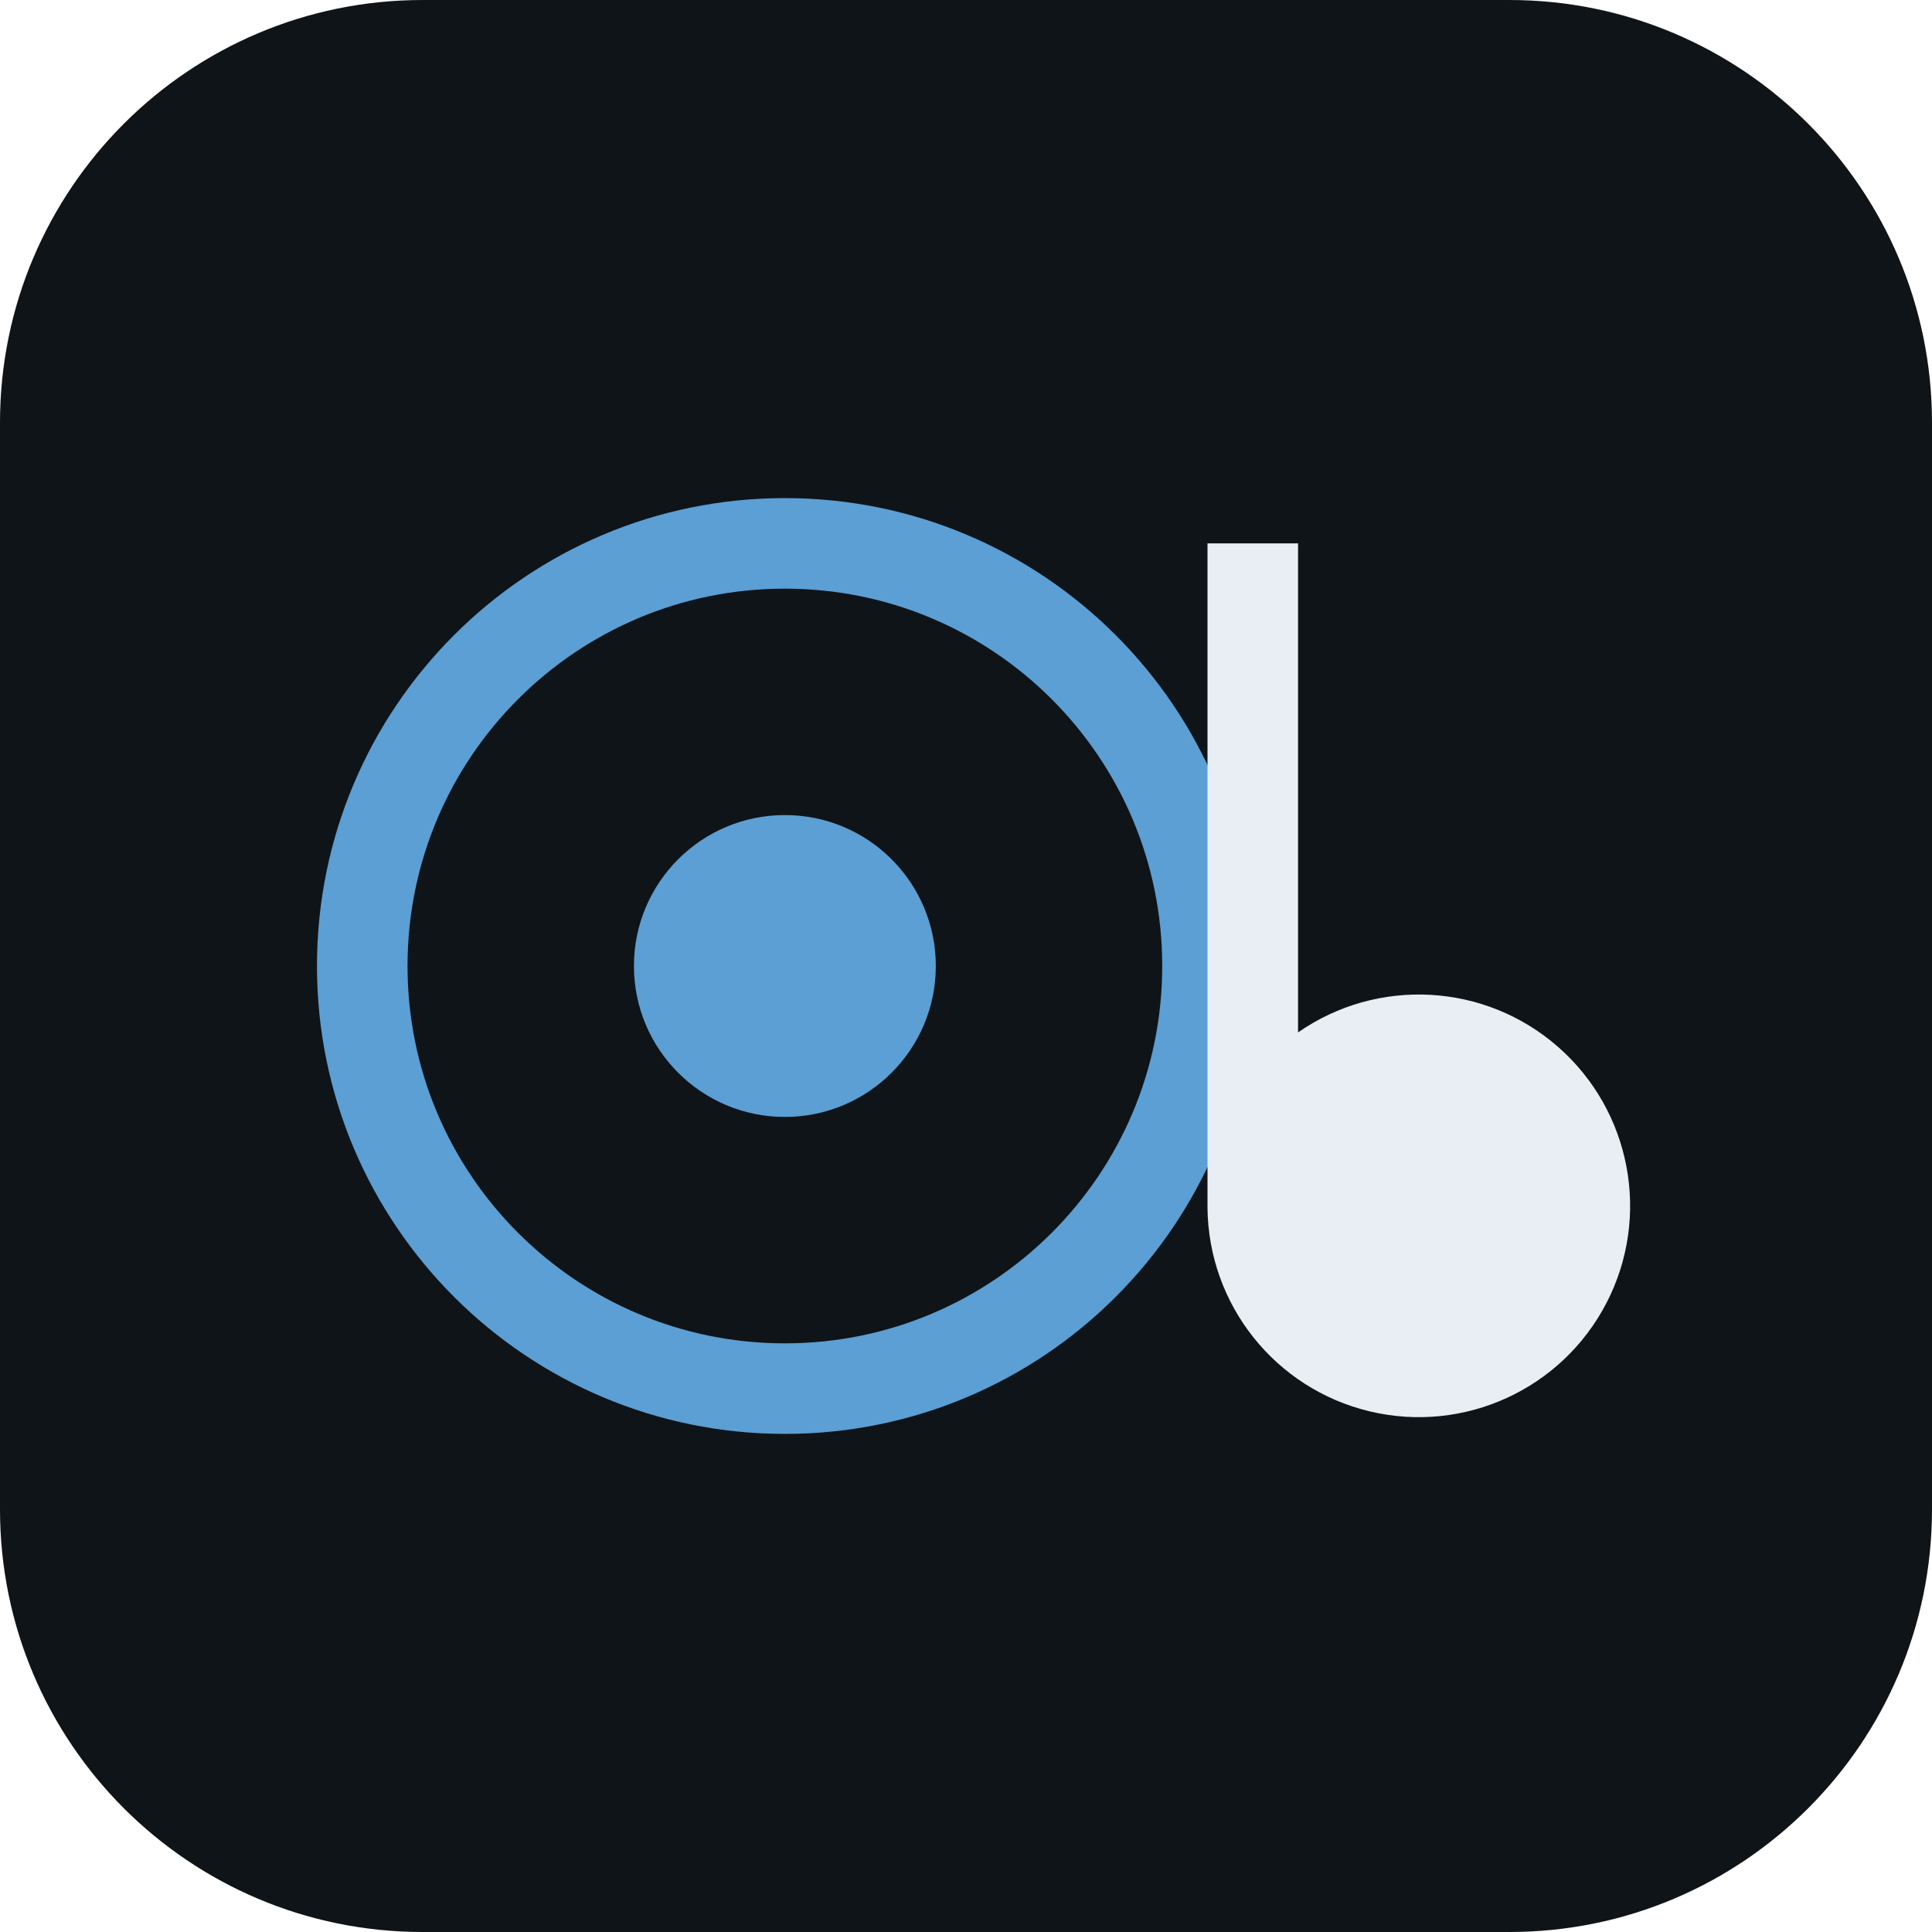
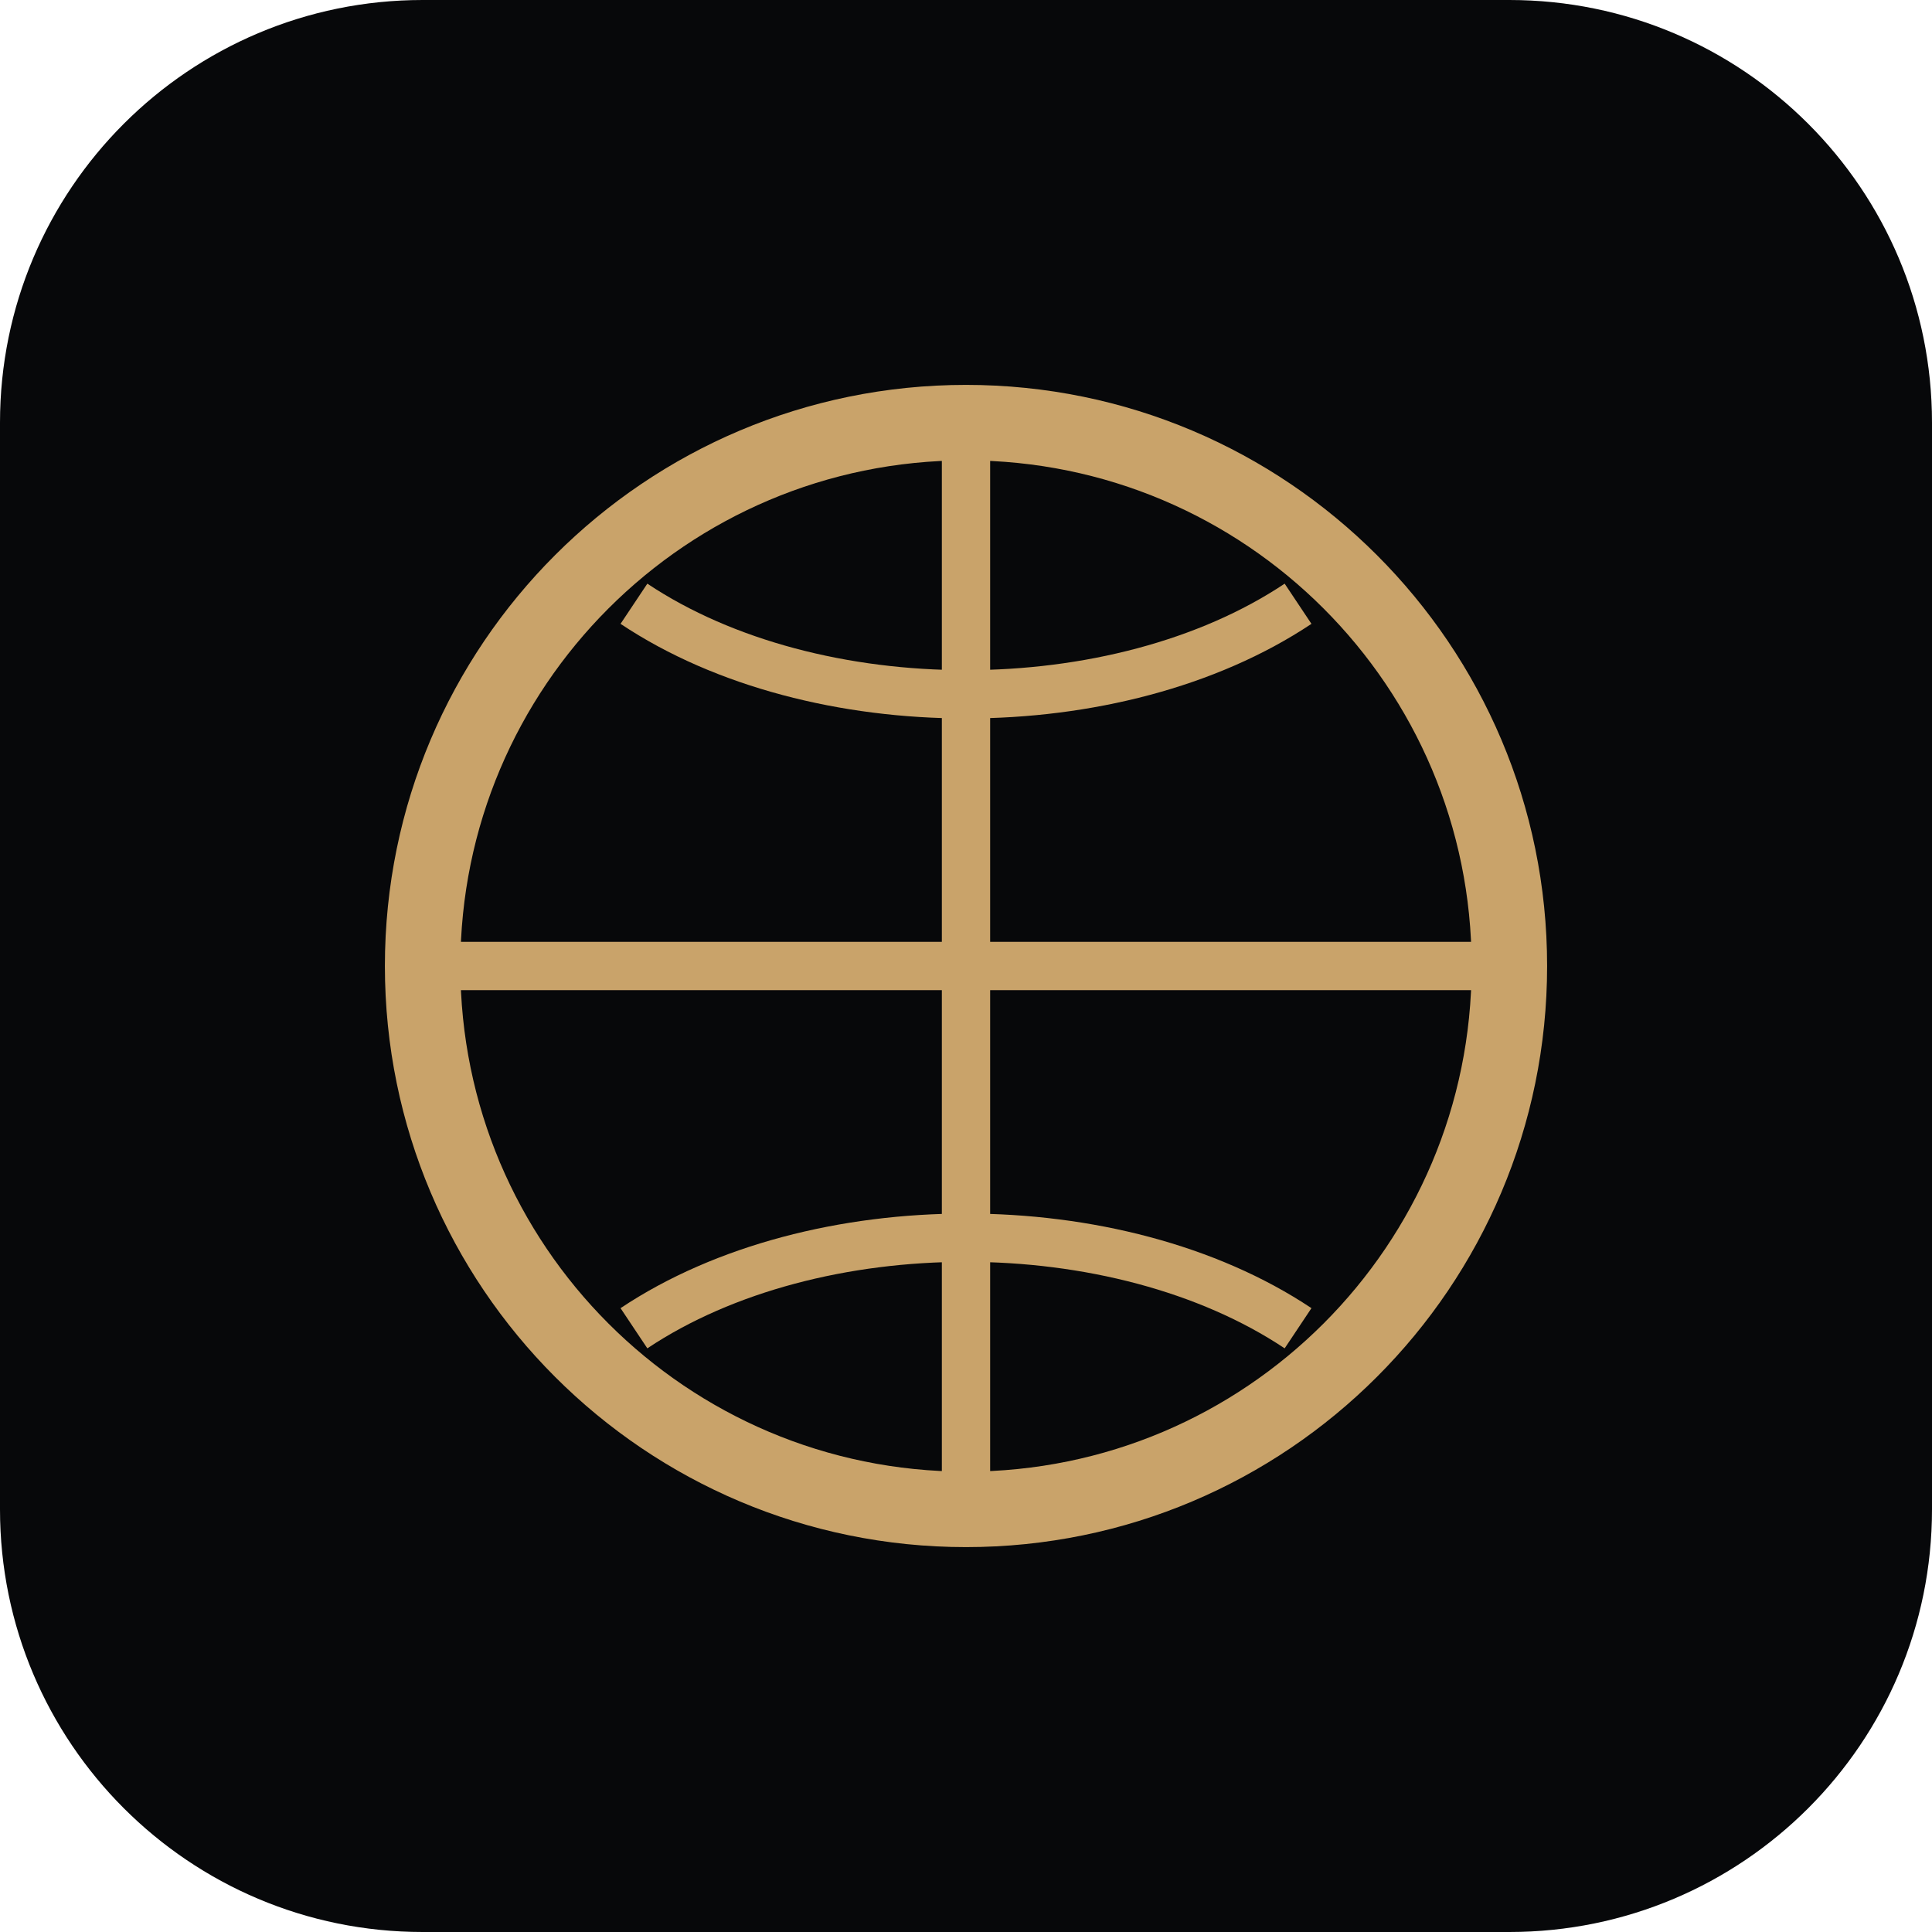
<svg xmlns="http://www.w3.org/2000/svg" viewBox="0 0 64 64">
-   <rect width="64" height="64" rx="14" fill="#0f1419" />
-   <circle cx="26" cy="32" r="14" fill="none" stroke="#5b9fd4" stroke-width="3" />
-   <circle cx="26" cy="32" r="5" fill="#5b9fd4" />
-   <path d="M40 18v22a7 7 0 1 0 3-5.8V18z" fill="#e8eef4" />
+   <rect width="64" height="64" rx="14" fill="#07080a" />
+   <circle cx="32" cy="32" r="18" fill="none" stroke="#c9a36a" stroke-width="2.5" />
+   <path d="M32 14v36M14 32h36M21 20c6 4 16 4 22 0M21 44c6-4 16-4 22 0" fill="none" stroke="#c9a36a" stroke-width="1.6" />
</svg>
